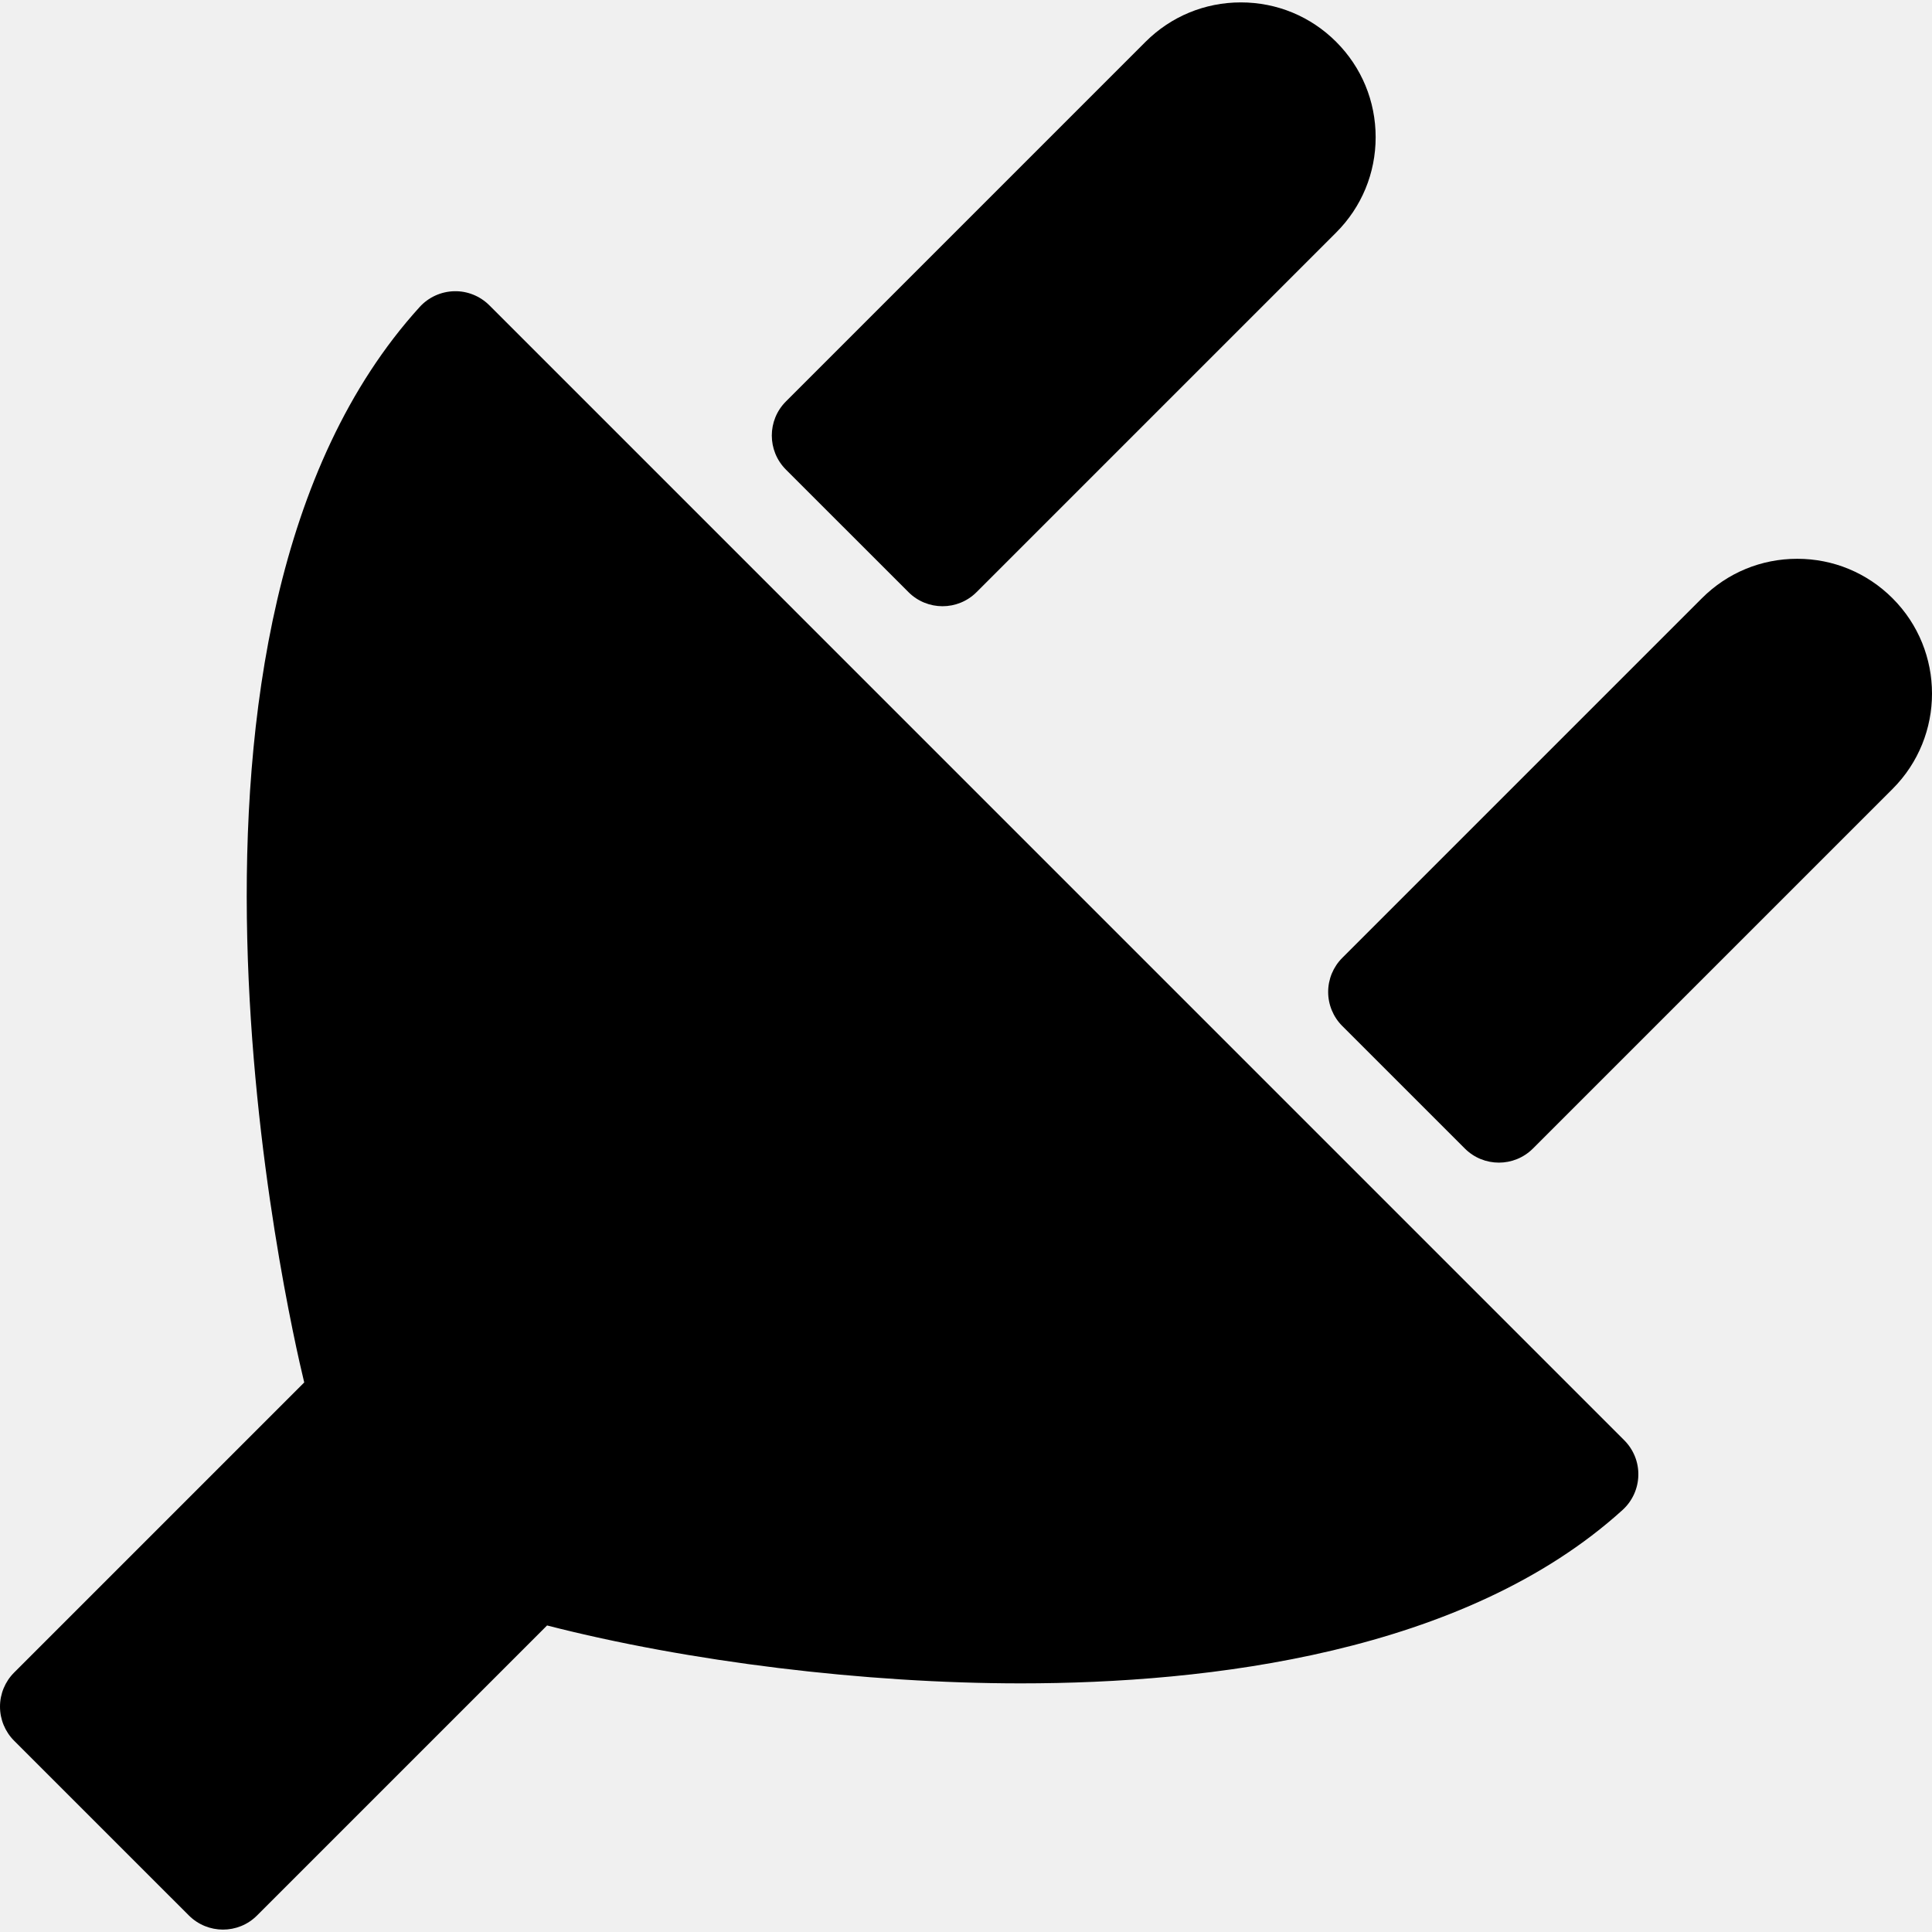
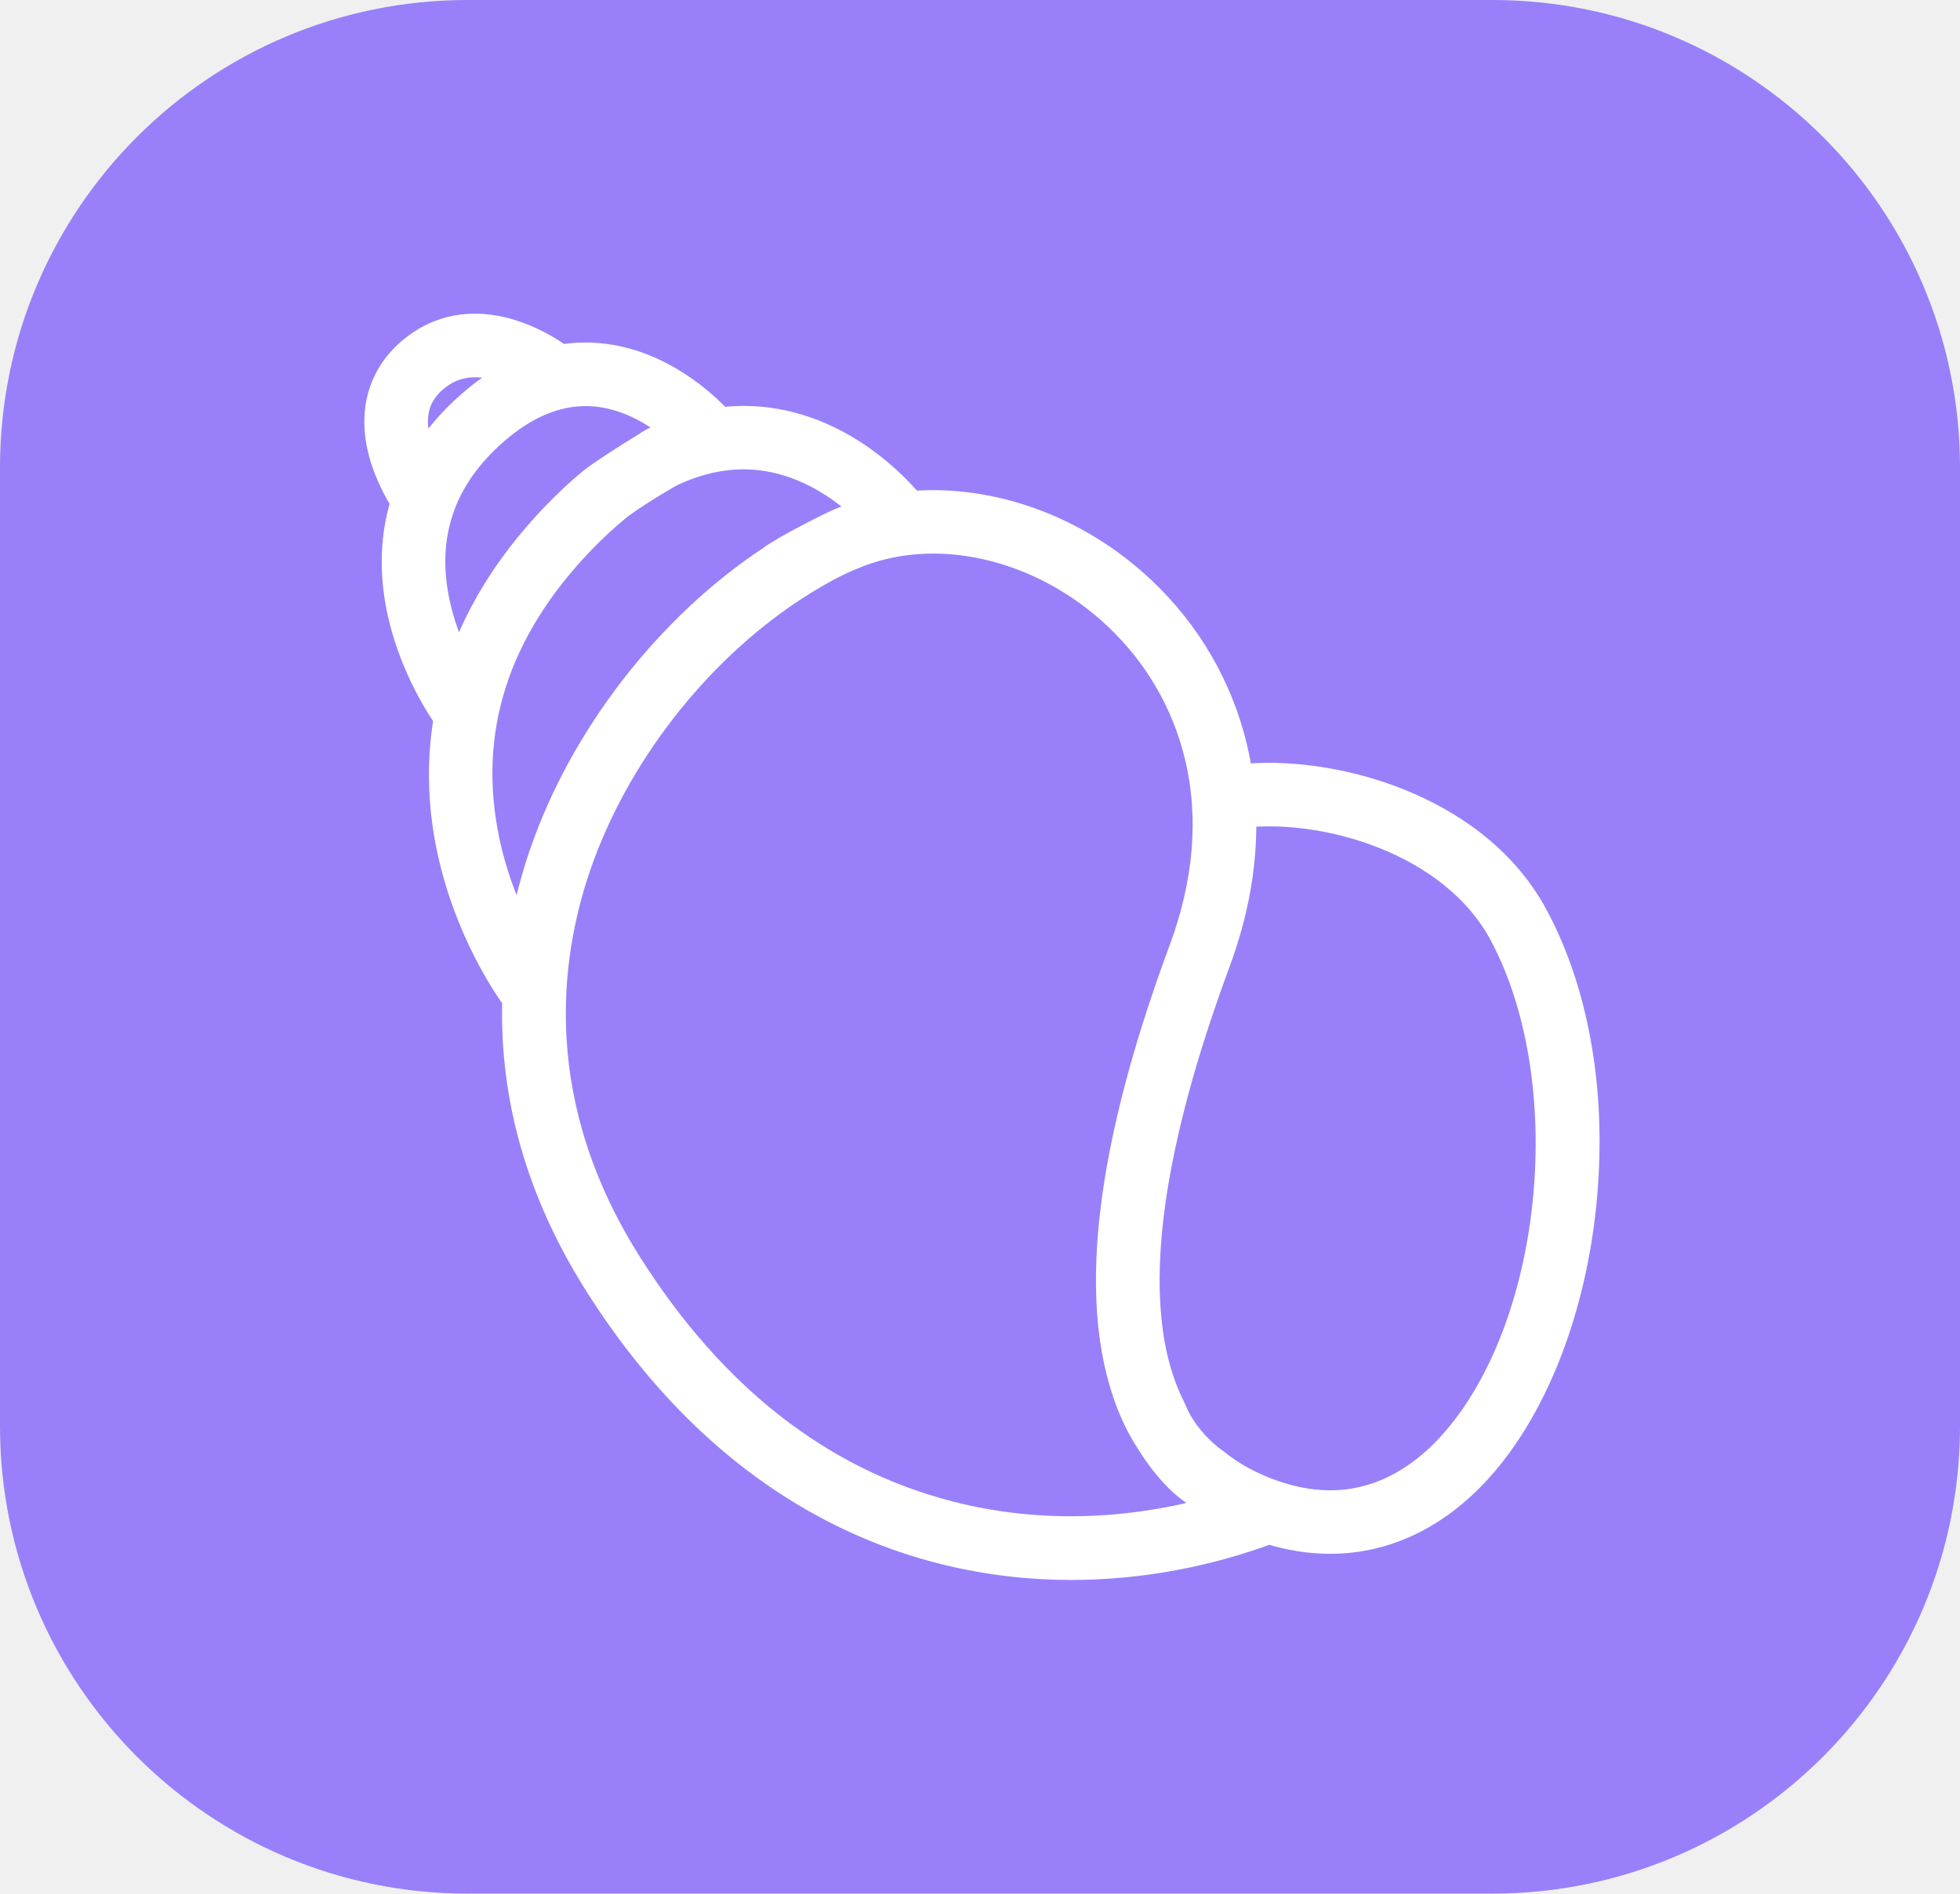
- <svg xmlns="http://www.w3.org/2000/svg" version="1.1" id="Capa_1" x="0px" y="0px" width="99.012px" height="99.012px" viewBox="0 0 99.012 99.012" style="enable-background:new 0 0 99.012 99.012;" xml:space="preserve">
-   <g>
-     <g>
-       <path d="M25.08,15.648c-0.478-0.478-1.135-0.742-1.805-0.723c-0.675,0.017-1.314,0.309-1.768,0.808    c-14.829,16.325-6.762,51.623-5.916,55.115L0.723,85.717C0.26,86.18,0,86.808,0,87.463c0,0.654,0.26,1.283,0.723,1.746    l8.958,8.957c0.482,0.48,1.114,0.723,1.746,0.723c0.631,0,1.264-0.24,1.745-0.723l14.865-14.864    c7.237,1.859,16.289,2.968,24.28,2.968c9.599,0,22.739-1.543,30.836-8.886c0.5-0.454,0.793-1.093,0.809-1.769    c0.018-0.676-0.245-1.328-0.723-1.805L25.08,15.648z" />
-       <path d="M46.557,30.345c0.482,0.482,1.114,0.723,1.746,0.723c0.632,0,1.264-0.241,1.746-0.724l18.428-18.428    c1.305-1.305,2.023-3.04,2.023-4.885c0-1.846-0.719-3.582-2.023-4.886c-1.305-1.305-3.039-2.022-4.885-2.022    c-1.845,0-3.581,0.718-4.887,2.022L40.277,20.574c-0.964,0.964-0.964,2.527,0,3.492L46.557,30.345z" />
-       <path d="M96.99,30.661c-1.305-1.305-3.039-2.024-4.885-2.024c-1.847,0-3.582,0.718-4.886,2.023L68.79,49.089    c-0.464,0.463-0.724,1.091-0.724,1.746s0.26,1.282,0.724,1.746l6.28,6.278c0.481,0.482,1.113,0.724,1.746,0.724    c0.631,0,1.264-0.241,1.746-0.724l18.43-18.429C99.686,37.735,99.686,33.353,96.99,30.661z" />
-     </g>
+ <svg xmlns="http://www.w3.org/2000/svg" height="486" viewBox="0 0 503 486" width="503">
+   <g fill="none" fill-rule="evenodd">
+     <rect fill="#9980fa" height="486" rx="120" width="503" />
+     <path d="m393.974 235.444c-9.081-17.071-25.148-25.94-37.027-30.373-12.765-4.764-27.018-6.703-38.882-5.387-.367-2.594-.839-5.17-1.447-7.719-3.687-15.475-11.816-29.484-23.509-40.512-16.796-15.843-38.884-23.655-59.307-21.919-2.265-2.745-8.201-9.299-17.095-14.52-10.219-5.999-21.049-8.321-31.951-6.953-3.55-3.874-15.144-15.116-31.218-16.512-3.241-.282-6.454-.136-9.633.407-1.823-1.33-5.873-4.026-11.038-5.897-9.761-3.536-18.78-2.504-26.082 2.984-8.611 6.472-11.68 16.173-8.642 27.315 1.496 5.487 4.115 10.074 5.634 12.442-3.295 10.501-2.613 20.627-.777 28.723 3.205 14.131 10.361 24.654 11.818 26.695-2.156 12.646-1.219 24.179.781 33.626 4.391 20.741 14.436 35.339 16.804 38.57-.681 21.46 4.234 46.531 20.925 72.944 33.782 53.456 79.408 72.643 121.627 72.641 17.893-.001 35.171-3.455 50.676-9.2 5.33 1.66 10.589 2.49 15.719 2.489 14.667-.001 28.277-6.713 39.428-19.725 13.444-15.687 22.702-39.929 25.399-66.509 2.785-27.441-1.549-53.583-12.203-73.61zm-286.815-121.529c-2.054-7.531-.336-13.234 5.251-17.434 4.667-3.507 10.402-4.095 17.048-1.747.98.346 1.91.735 2.782 1.138-3.846 1.948-7.624 4.519-11.318 7.732-5.364 4.665-9.364 9.536-12.305 14.448-.546-1.277-1.058-2.671-1.458-4.137zm266.517 255.599c-9.045 10.556-24.48 21.545-46.637 13.954-5.821-1.995-10.924-4.757-15.167-8.211-1.999-1.628-7.998-5.128-9.63-3.135-1.632 1.993 1.722 8.725 3.72 10.351 2.124 1.729 4.426 3.301 6.872 4.727-16.667 4.801-41.693 8.672-69.418 1.491-32.971-8.541-60.622-30.173-82.186-64.296-25.848-40.902-21.338-78.252-13.002-102.382 9.644-27.919 30.071-54.325 54.644-70.635.685-.455 7.556-5.143 8.507-7.619.396-1.03-3.963-.45-4.276-.978-.677-1.143-3.208-1.596-5.345-1.156-1.941.399-3.504 1.627-4.064 1.999-26.218 17.403-48.012 45.574-58.3 75.356-2.243 6.494-4.23 13.872-5.52 21.971-3.297-6.271-7.063-15.034-9.21-25.374-5.788-27.888 2.387-53.641 24.299-76.543 2.93-3.063 5.906-5.848 8.845-8.279 1.986-1.643 6.046-7.536 4.399-9.516-.428-.515 10.692-7.143 12.828-9.493 1.37-1.507-5.578.638-6.414 1.047-2.138 1.047-13.897 8.446-16.778 10.792-2.882 2.346-6.461 5.695-9.64 9.018-12.534 13.101-20.026 26.308-24.181 38.81-2.152-4.182-4.554-9.819-5.974-16.222-3.884-17.529 1.167-32.524 15.014-44.566 8.32-7.236 16.928-10.533 25.597-9.803 9.17.775 16.751 5.887 21.305 9.798-1.79.626-.426-.048-5.359 2.173-4.932 2.221-4.932 4.648-6.398 6.423-1.336 1.619-.519.911 0 2.023.292.626-9.044 8.054-10.69 10.782-1.339 2.219 4.755.081 6.291-1.266 3.423-3.002 13.537-8.96 14.737-9.516 13.379-6.205 26.552-5.651 39.154 1.645 4.719 2.732 8.507 5.953 11.168 8.557-2.753.74-5.452 1.662-8.069 2.794-.534.231-13.039 6.322-17.103 9.388-1.919 1.448-10.264 9.343-7.695 8.672 2.871-.75 16.829-10.14 17.103-9.515.527 1.199-13.897 15-4.231 8.597 9.665-6.403 15.135-8.376 15.646-8.597 21.242-9.19 48.638-2.987 68.17 15.437 10.368 9.779 17.574 22.192 20.84 35.899 3.725 15.634 2.349 32.369-4.091 49.741-20.373 54.961-24.104 95.867-11.091 121.581.822 1.624 6.647 12.307 13.616 17.034 6.969 4.727-4.395-10.012-3.72-10.351.968-.487 9.547 7.981 11.759 8.537.659.166 6.414 1.067-2.129-5.336-8.543-6.403-10.655-13.038-11.183-14.082-6.45-12.745-8.179-30.37-5.139-52.386 2.459-17.811 8.062-38.593 16.652-61.769 4.83-13.031 7.053-25.793 6.668-38.123 20.736-2.406 53.913 6.527 66.85 30.845 19.868 37.347 14.127 99.169-12.044 129.706z" fill="#fff" fill-rule="nonzero" stroke="#fff" stroke-width="7" />
  </g>
-   <g>
- </g>
-   <g>
- </g>
-   <g>
- </g>
-   <g>
- </g>
-   <g>
- </g>
-   <g>
- </g>
-   <g>
- </g>
-   <g>
- </g>
-   <g>
- </g>
-   <g>
- </g>
-   <g>
- </g>
-   <g>
- </g>
-   <g>
- </g>
-   <g>
- </g>
-   <g>
- </g>
</svg>
